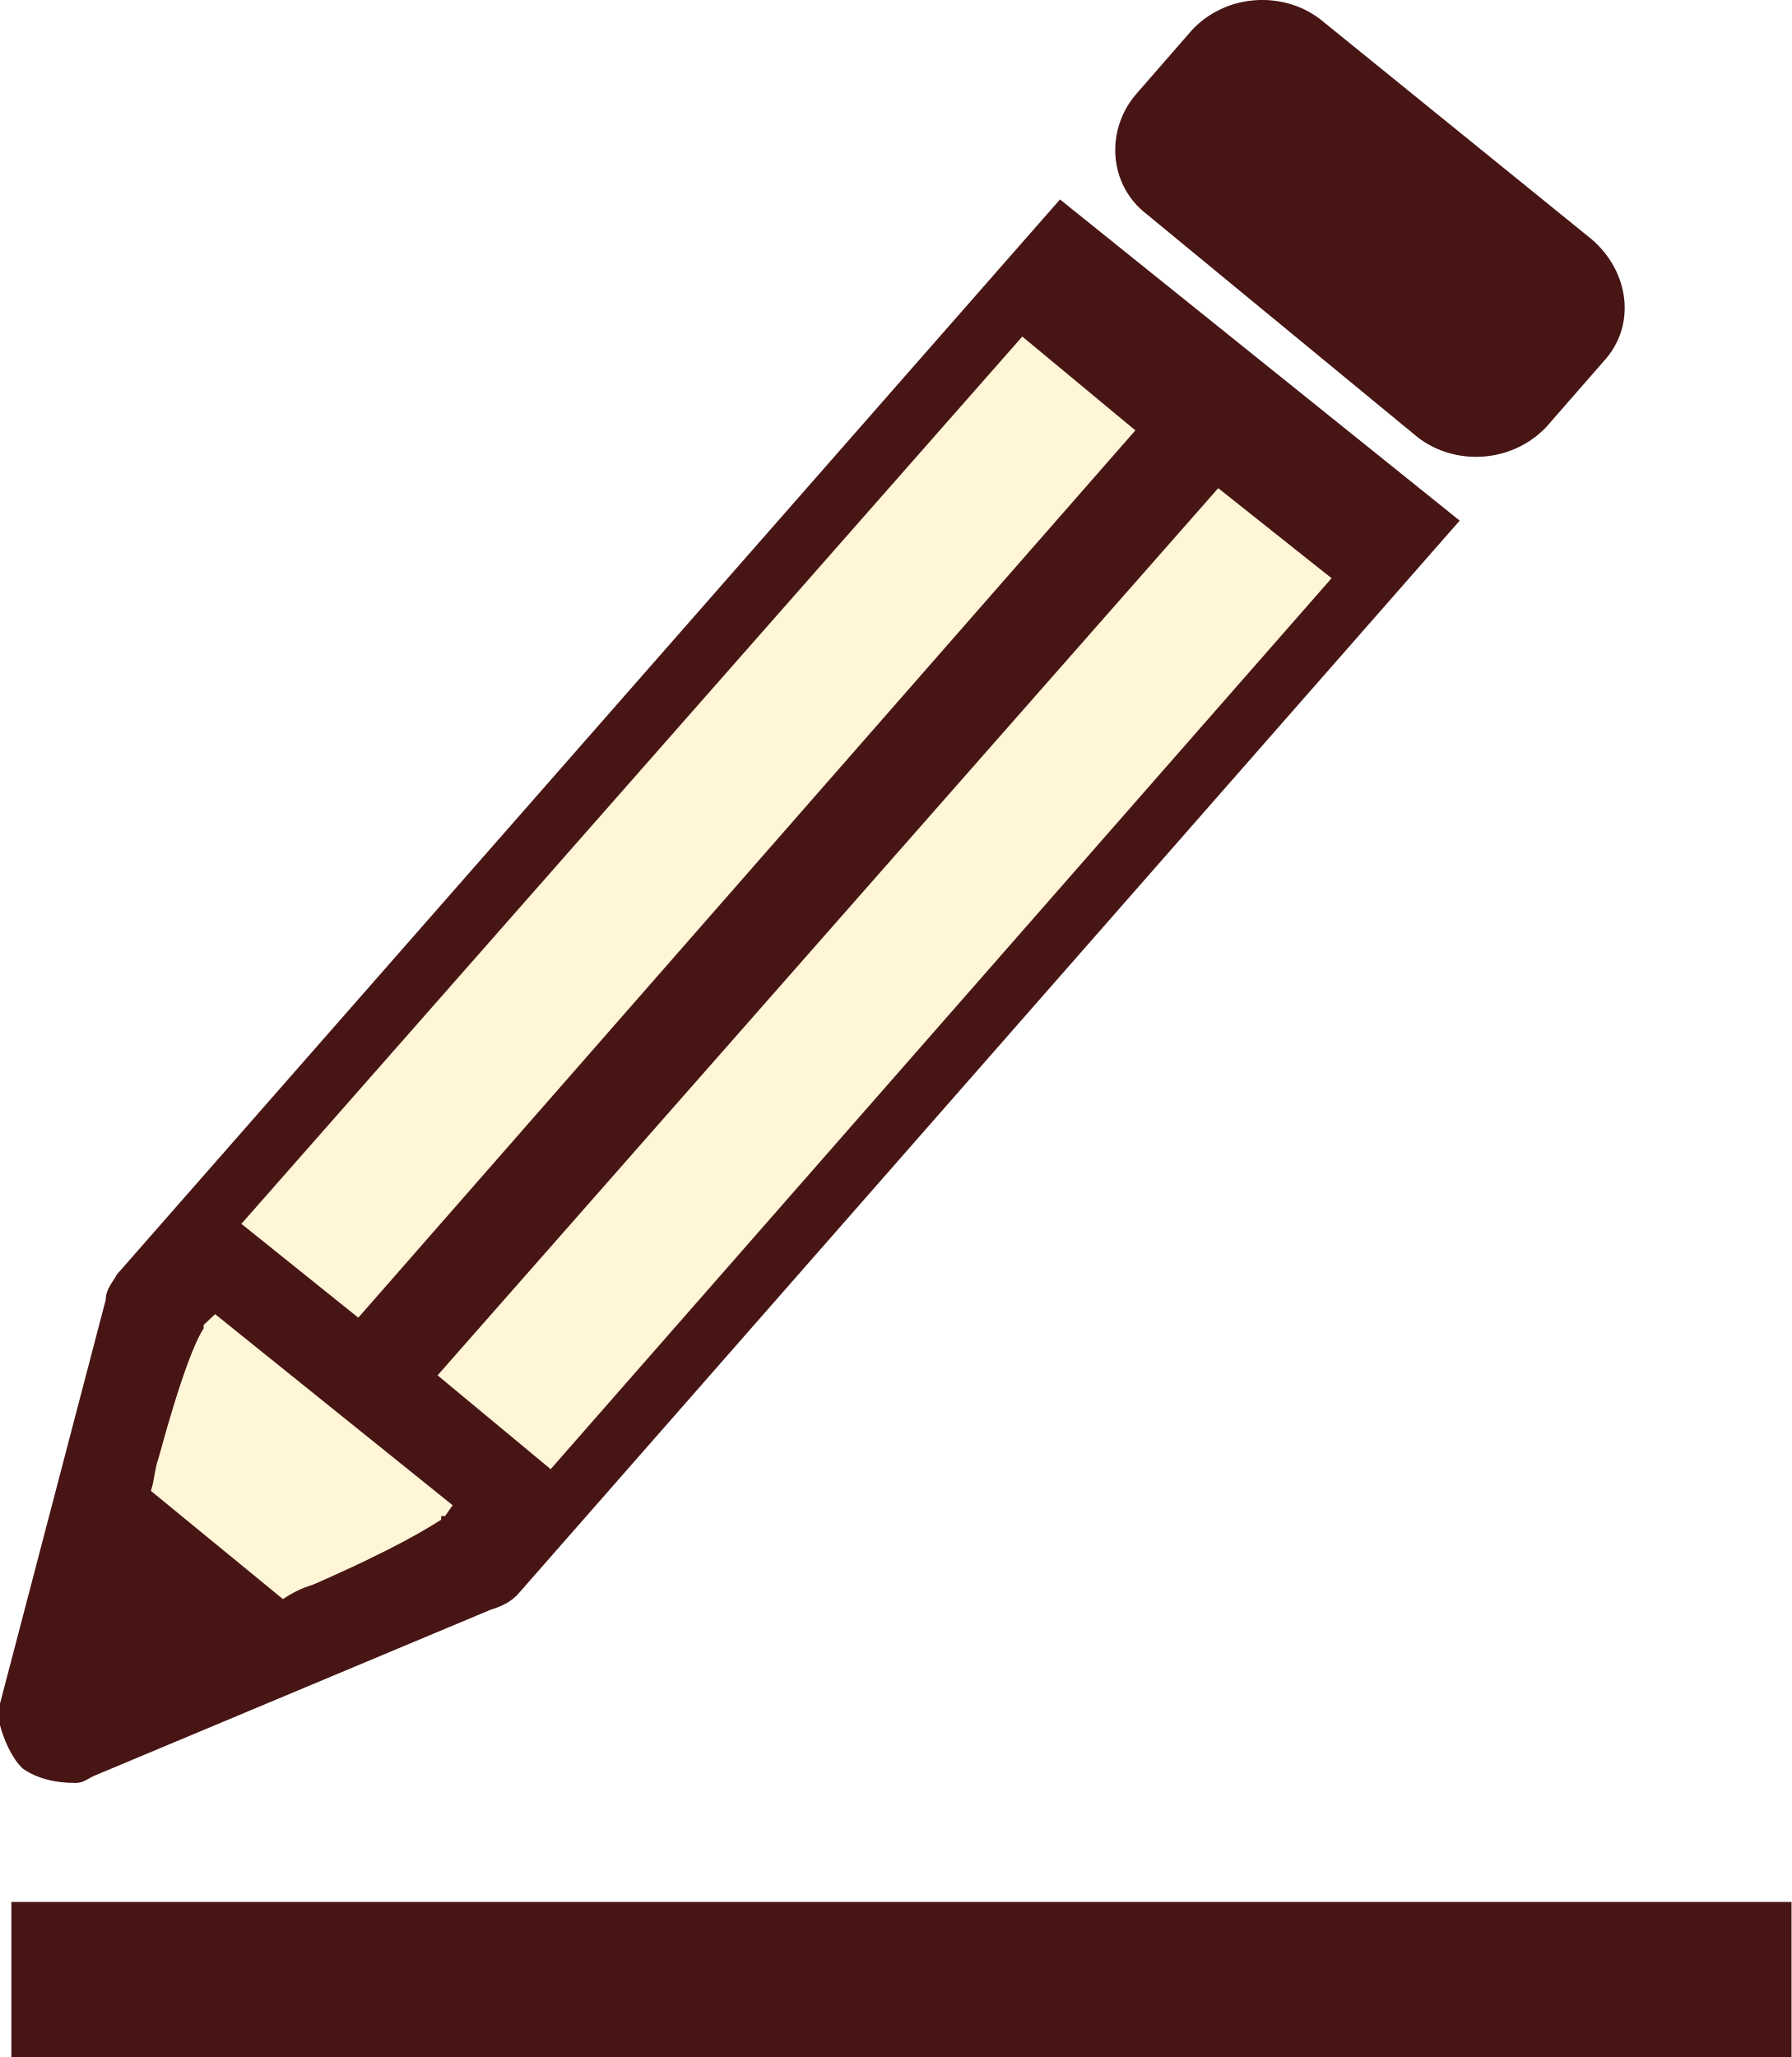
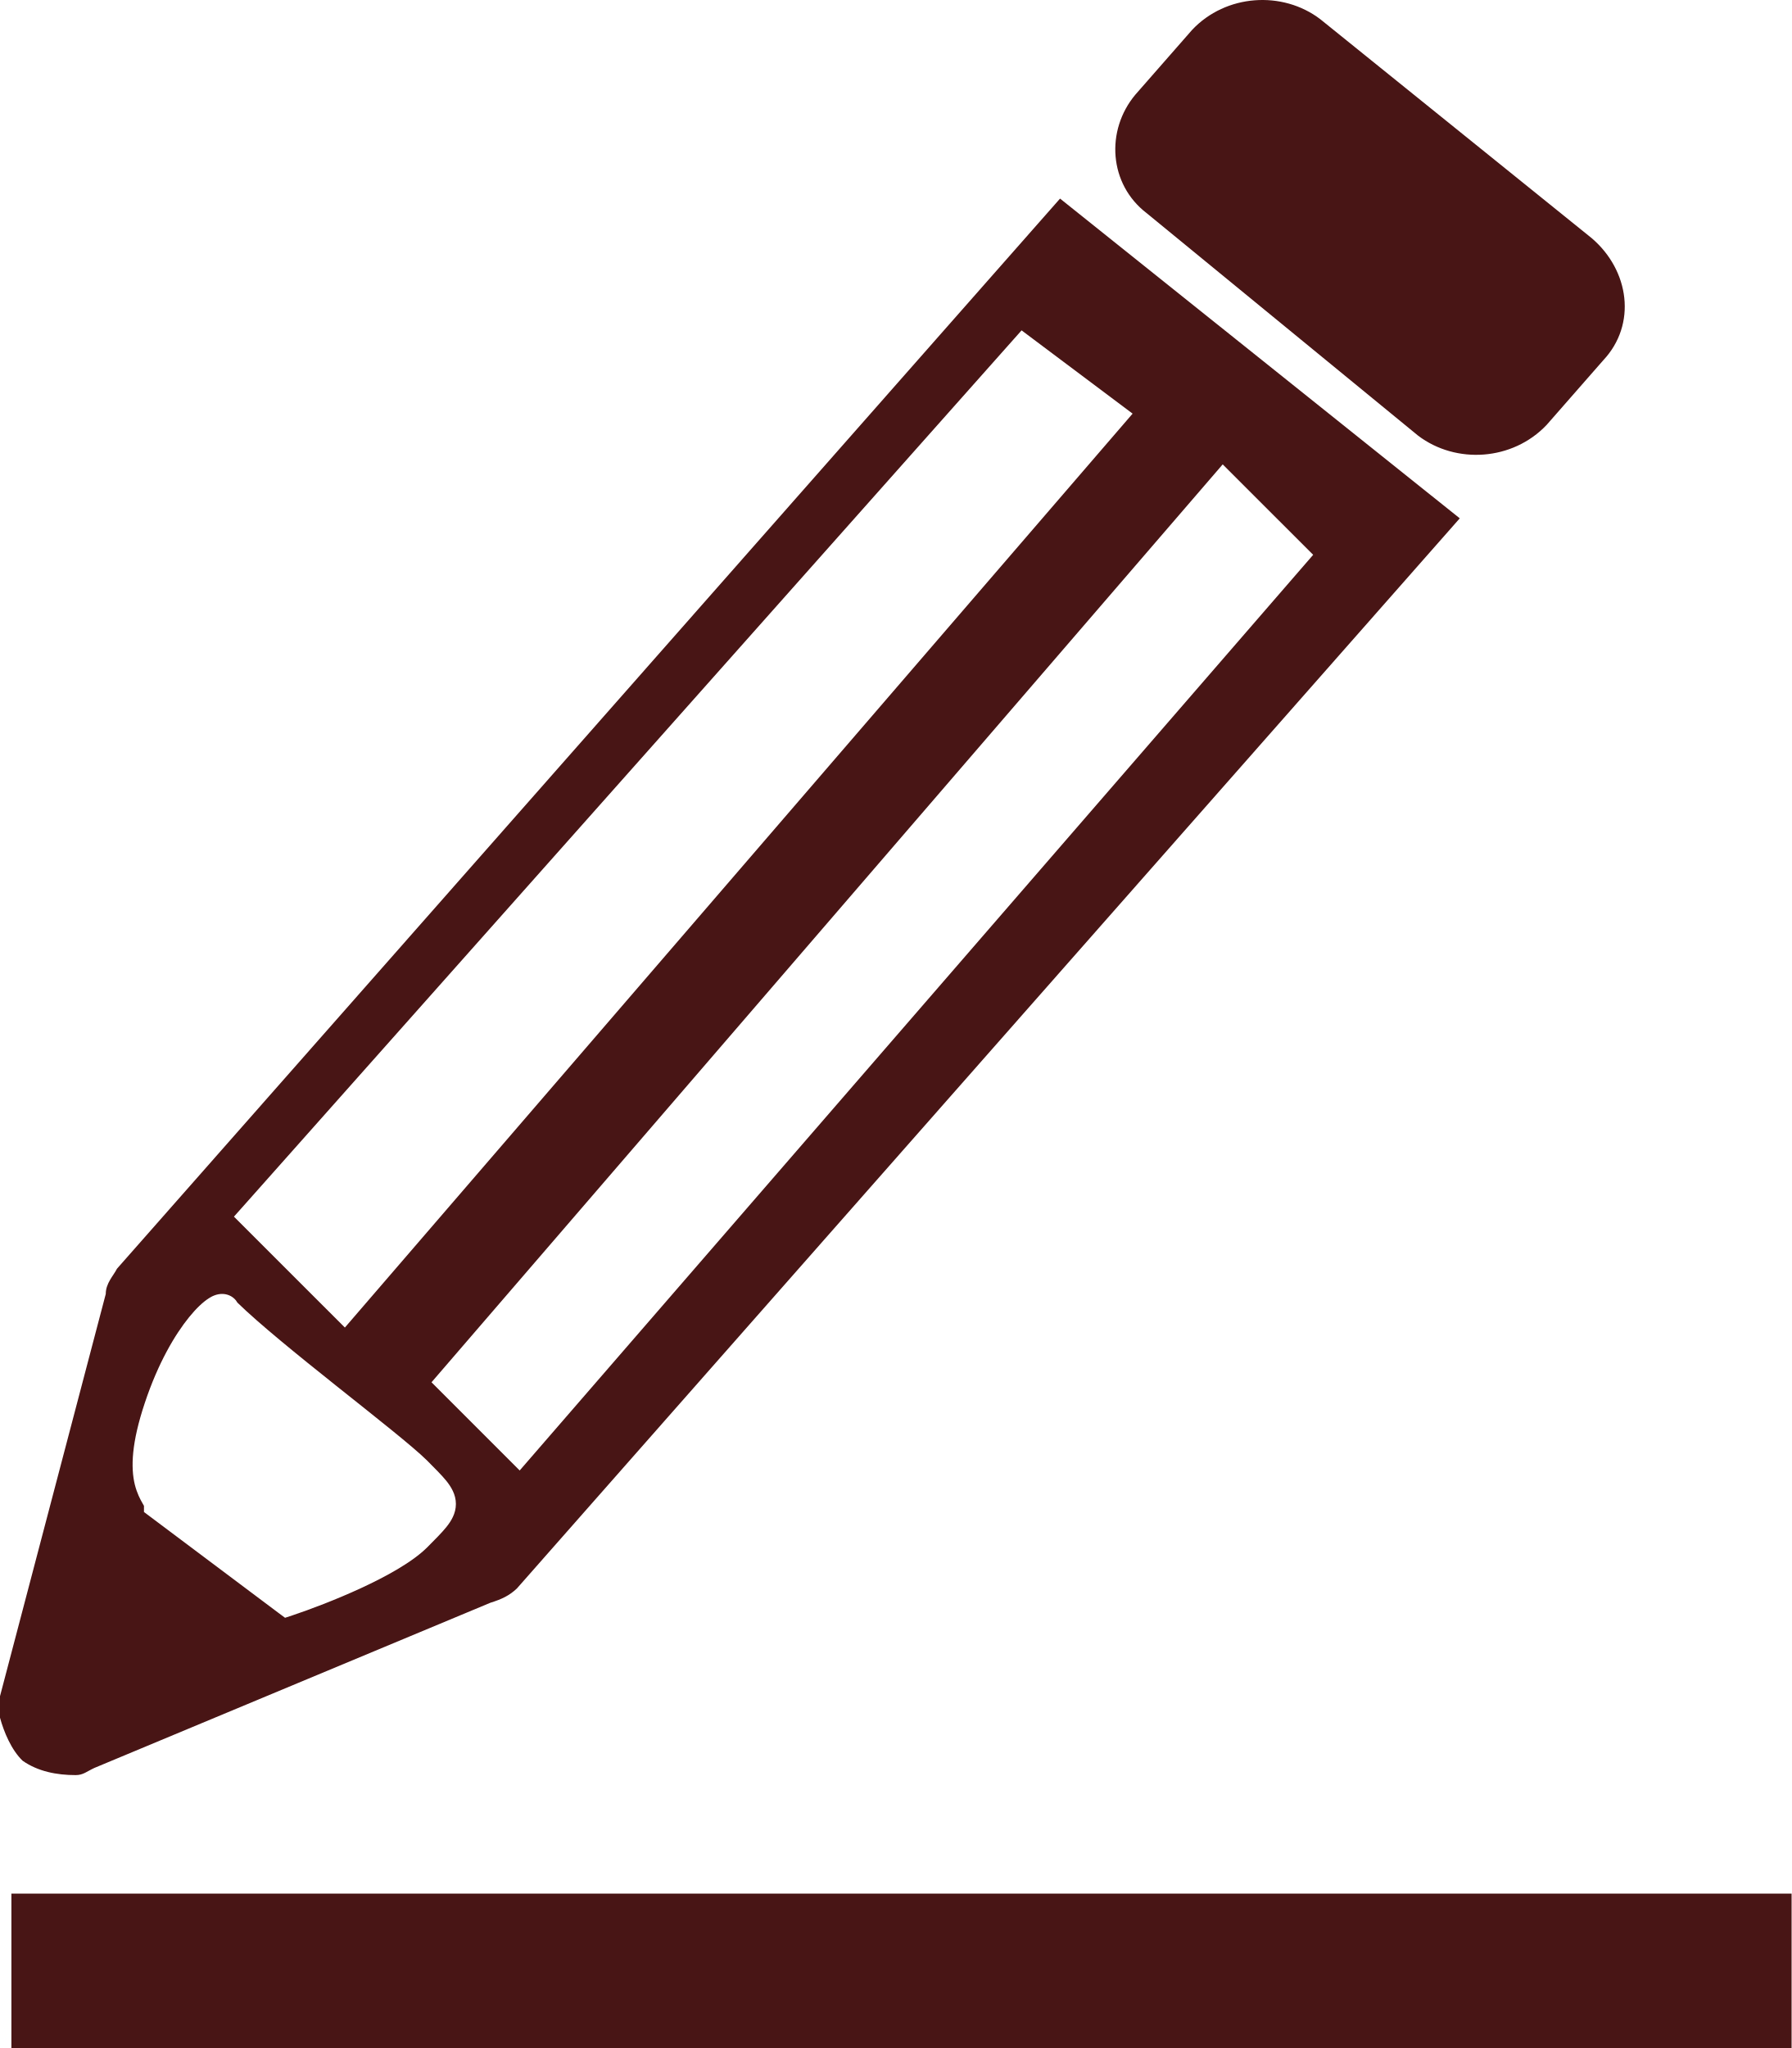
- <svg xmlns="http://www.w3.org/2000/svg" width="27" height="31" viewBox="0 0 27 31" fill="none">
-   <path fill-rule="evenodd" clip-rule="evenodd" d="M15.975 3.006L1.763 19.205C1.708 19.313 1.594 19.424 1.594 19.586L0 25.674C0 25.783 0 25.837 0 25.946V26C0.059 26.217 0.172 26.489 0.341 26.652C0.572 26.814 0.854 26.87 1.14 26.87C1.253 26.87 1.308 26.814 1.422 26.761L7.391 24.261C7.563 24.207 7.676 24.152 7.79 24.043L21.999 7.846L15.975 3.006Z" fill="#481515" />
-   <path fill-rule="evenodd" clip-rule="evenodd" d="M19.896 0.289L23.988 3.606C24.557 4.094 24.67 4.91 24.161 5.454L23.307 6.432C22.795 6.975 21.944 7.03 21.372 6.595L17.28 3.226C16.712 2.789 16.657 1.975 17.111 1.432L17.965 0.452C18.474 -0.091 19.328 -0.145 19.896 0.289Z" fill="#481515" />
-   <path d="M27 28.663H0.171V31H27V28.663Z" fill="#481515" />
-   <path fill-rule="evenodd" clip-rule="evenodd" d="M20.068 8.714L8.299 22.141L6.595 20.727L18.36 7.357L20.068 8.714Z" fill="#FFF6D7" />
-   <path fill-rule="evenodd" clip-rule="evenodd" d="M17.111 6.486L5.4 19.858L3.638 18.444L15.407 5.072L17.111 6.486Z" fill="#FFF6D7" />
-   <path fill-rule="evenodd" clip-rule="evenodd" d="M6.708 22.847C6.649 22.847 6.649 22.847 6.649 22.847C6.649 22.847 6.649 22.847 6.649 22.902C6.481 23.01 5.968 23.336 4.719 23.881C4.546 23.935 4.432 23.989 4.264 24.099L2.274 22.468C2.329 22.305 2.329 22.142 2.388 21.979C2.728 20.728 2.955 20.185 3.069 20.022C3.069 19.968 3.069 19.968 3.069 19.968L3.242 19.805L6.822 22.685L6.708 22.847Z" fill="#FFF6D7" />
+ <svg xmlns="http://www.w3.org/2000/svg" width="28" height="32" viewBox="0 0 28 32" fill="none">
+   <path d="M28 32H0.178V29.588H28V32ZM22.814 8.099L8.079 24.819C7.961 24.931 7.843 24.987 7.664 25.043L1.475 27.624C1.356 27.679 1.3 27.736 1.183 27.736C0.886 27.736 0.593 27.679 0.354 27.512C0.178 27.343 0.061 27.063 0 26.839V26.503L1.653 20.218C1.653 20.05 1.771 19.936 1.828 19.824L16.567 3.103L22.814 8.099ZM3.485 20.218C3.387 20.213 3.305 20.259 3.268 20.283C3.172 20.343 3.064 20.447 2.956 20.58C2.735 20.852 2.471 21.296 2.263 21.921C2.055 22.543 2.042 22.929 2.107 23.197C2.141 23.332 2.191 23.426 2.227 23.488C2.238 23.509 2.245 23.521 2.25 23.529V23.625L2.35 23.7L4.35 25.2L4.455 25.278L4.579 25.237C4.836 25.151 5.245 24.998 5.643 24.814C6.03 24.635 6.442 24.411 6.677 24.177C6.797 24.056 6.903 23.951 6.977 23.859C7.049 23.769 7.125 23.65 7.125 23.5C7.125 23.35 7.049 23.231 6.977 23.14C6.903 23.049 6.797 22.944 6.677 22.823C6.464 22.61 5.862 22.137 5.256 21.654C4.655 21.175 4.04 20.676 3.71 20.353C3.703 20.341 3.695 20.329 3.686 20.317C3.626 20.245 3.547 20.221 3.485 20.218ZM6.744 21.598L8.122 22.976L20.523 8.669L19.109 7.256L6.744 21.598ZM15.813 5.334L3.813 18.834L3.656 19.01L5.39 20.743L17.701 6.463L16.15 5.3L15.966 5.162L15.813 5.334ZM18.631 0.467C19.159 -0.094 20.044 -0.149 20.633 0.299L24.877 3.722C25.466 4.226 25.584 5.068 25.056 5.63L24.171 6.64C23.639 7.2 22.757 7.256 22.164 6.808L17.92 3.33C17.331 2.879 17.274 2.039 17.745 1.478L18.631 0.467Z" fill="#481515" />
</svg>
